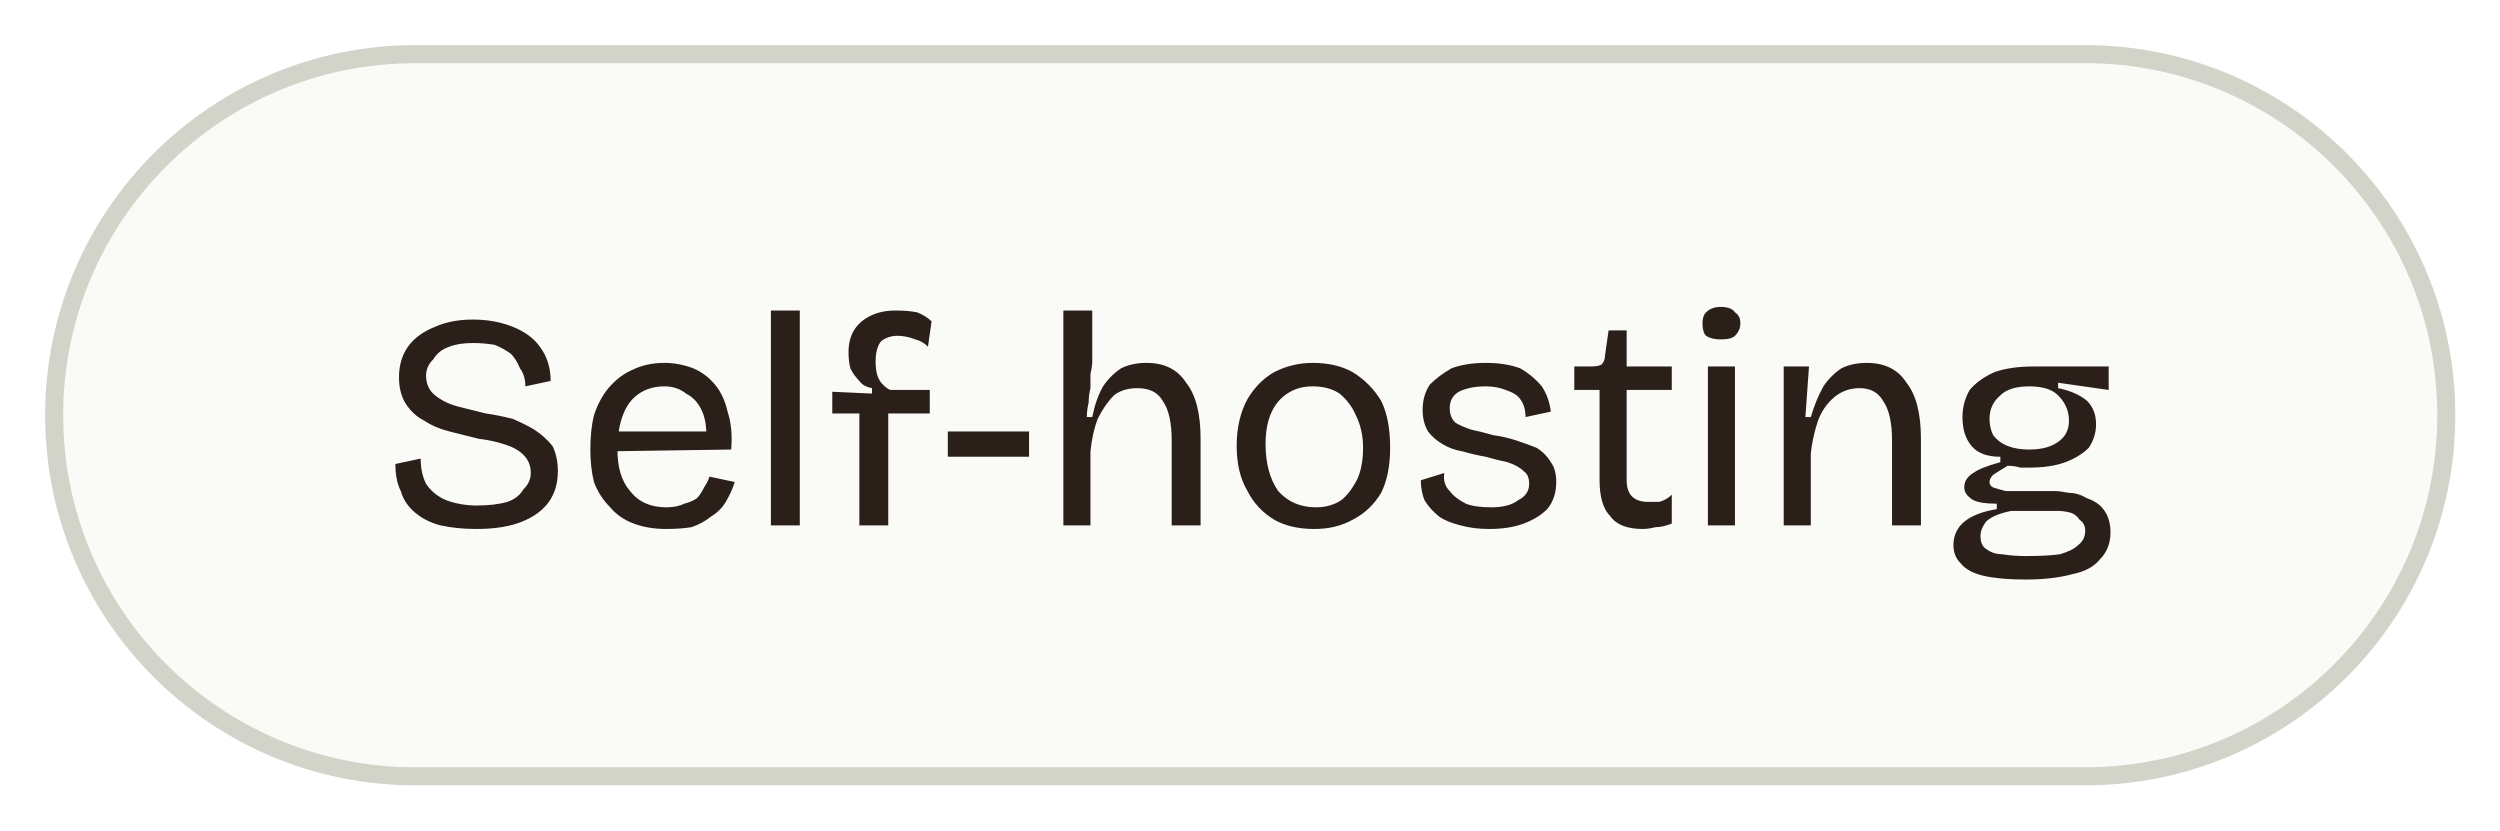
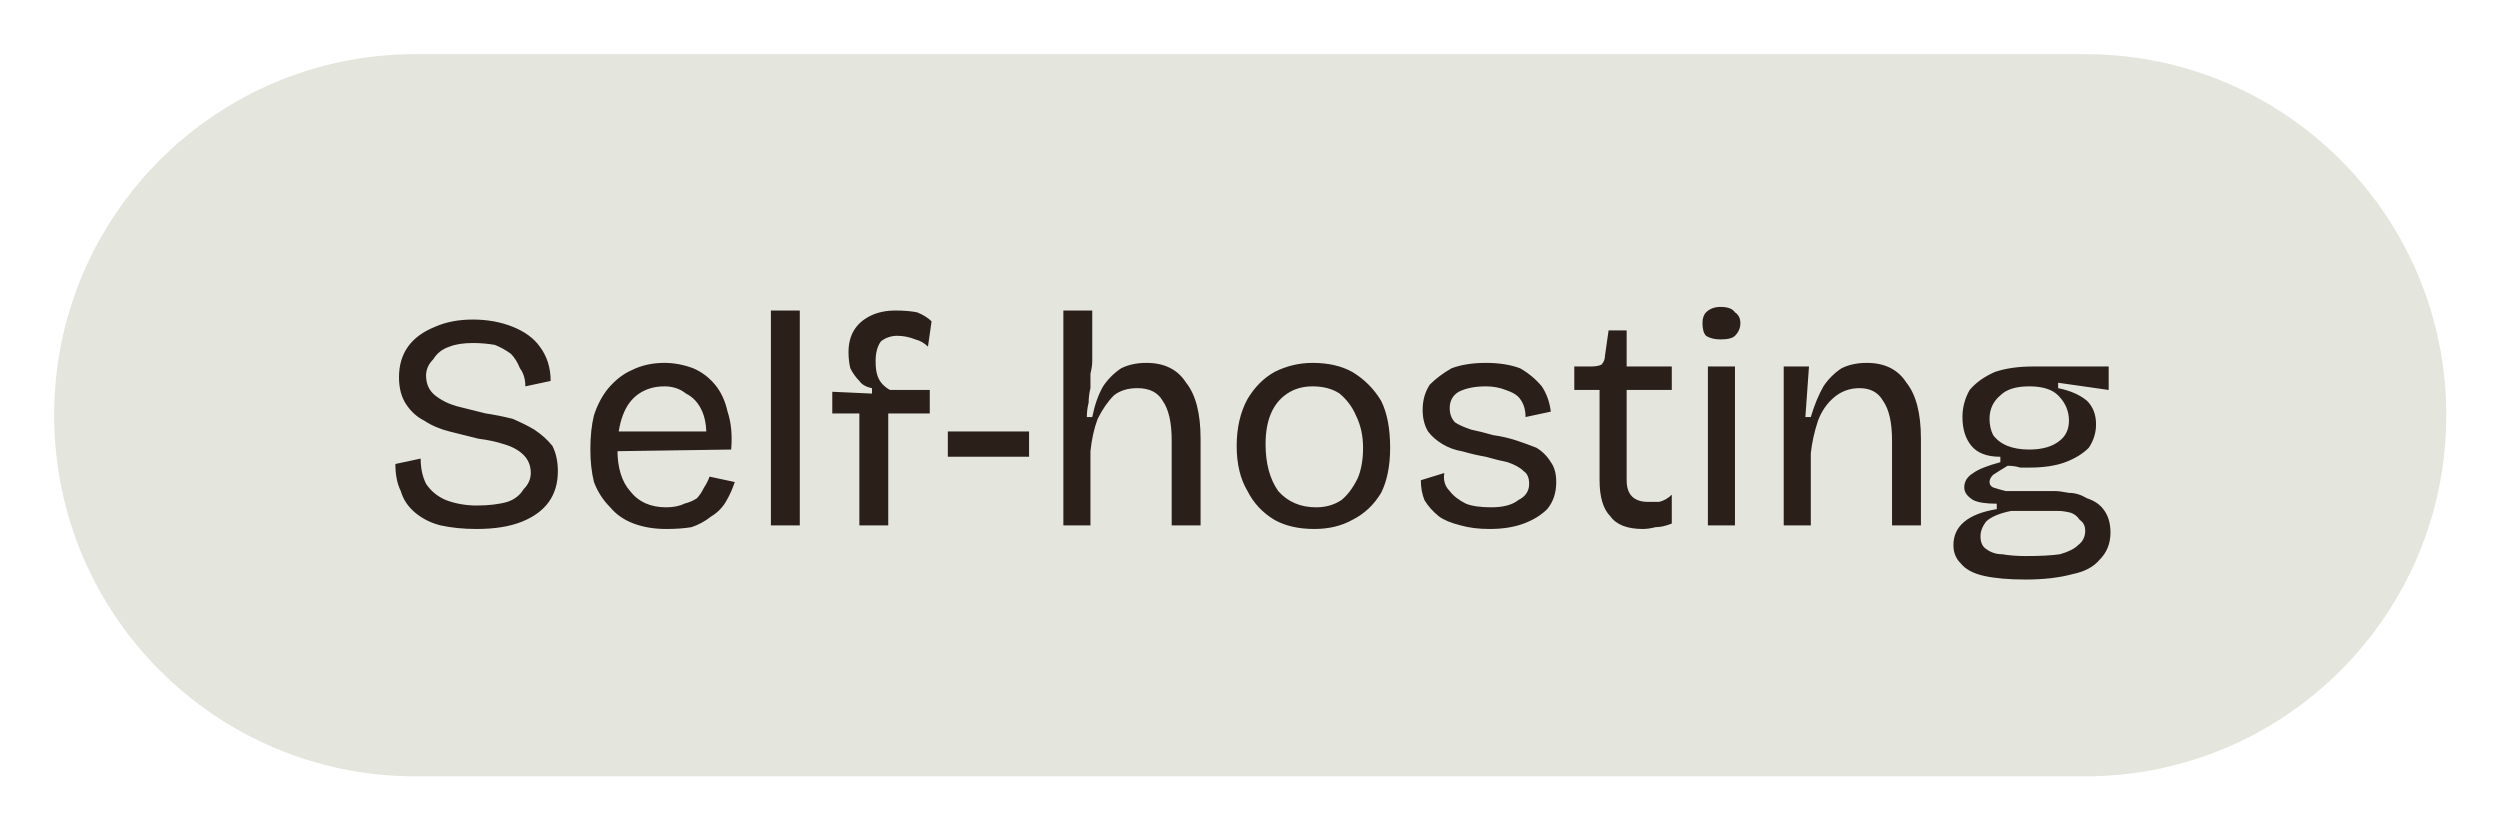
<svg xmlns="http://www.w3.org/2000/svg" viewBox="0 0 138.475 46" width="138.475" height="46" role="img">
  <defs />
-   <rect x="3" y="3" width="132.5" height="40" rx="20.0" fill="#FAFAF7" stroke="#D3D4C9" />
+   <rect x="3" y="3" width="132.5" height="40" rx="20.0" fill="#E4E5DD" />
  <path fill="#2A1F19" d="M26.4 29.3Q25.3 29.3 24.4 29.1Q23.6 28.9 23 28.4Q22.4 27.9 22.2 27.2Q21.9 26.6 21.9 25.7L23.3 25.4Q23.3 26.2 23.6 26.8Q24 27.4 24.7 27.7Q25.5 28 26.4 28Q27.4 28 28.1 27.8Q28.7 27.6 29 27.1Q29.4 26.7 29.4 26.2Q29.4 25.6 29 25.2Q28.6 24.8 27.9 24.6Q27.3 24.4 26.5 24.3Q25.7 24.1 24.9 23.9Q24.1 23.7 23.5 23.3Q22.9 23 22.5 22.4Q22.1 21.8 22.1 20.9Q22.1 19.9 22.6 19.2Q23.1 18.5 24.1 18.1Q25 17.7 26.2 17.7Q27.4 17.7 28.4 18.1Q29.4 18.5 29.9 19.2Q30.5 20 30.5 21.1L29.1 21.4Q29.1 20.8 28.8 20.4Q28.6 19.9 28.3 19.6Q27.9 19.3 27.4 19.1Q26.8 19 26.2 19Q25.4 19 24.9 19.2Q24.3 19.4 24 19.9Q23.6 20.3 23.6 20.8Q23.6 21.5 24.1 21.9Q24.6 22.3 25.3 22.5Q26.1 22.7 26.9 22.9Q27.6 23 28.4 23.2Q29.1 23.5 29.6 23.8Q30.2 24.2 30.6 24.7Q30.9 25.3 30.9 26.1Q30.9 27.1 30.4 27.8Q29.9 28.5 28.9 28.9Q27.9 29.3 26.4 29.3ZM36.9 29.3Q35.9 29.3 35.1 29Q34.3 28.7 33.8 28.1Q33.2 27.5 32.9 26.7Q32.7 25.9 32.7 24.9Q32.7 23.8 32.9 23Q33.2 22.1 33.7 21.5Q34.3 20.8 35 20.5Q35.8 20.1 36.8 20.1Q37.6 20.1 38.4 20.4Q39.1 20.7 39.6 21.3Q40.1 21.9 40.3 22.8Q40.6 23.7 40.5 24.9L33.6 25V23.9L39.6 23.9L39.1 24.6Q39.2 23.5 38.9 22.8Q38.6 22.1 38 21.8Q37.5 21.4 36.8 21.4Q36 21.4 35.4 21.8Q34.8 22.2 34.5 23Q34.2 23.8 34.2 24.9Q34.2 26.4 34.9 27.2Q35.6 28.1 36.9 28.1Q37.5 28.1 37.9 27.9Q38.3 27.8 38.6 27.6Q38.8 27.4 39 27Q39.2 26.7 39.3 26.4L40.7 26.7Q40.5 27.3 40.2 27.8Q39.9 28.3 39.4 28.6Q38.9 29 38.3 29.2Q37.7 29.3 36.9 29.3ZM42.7 29.1V17.2H44.3V29.1ZM47.6 29.1V22.9H46.1V21.7L48.3 21.8V21.5Q47.8 21.4 47.6 21.1Q47.3 20.8 47.1 20.4Q47 20 47 19.5Q47 18.8 47.3 18.3Q47.6 17.8 48.2 17.5Q48.8 17.2 49.6 17.2Q50.3 17.2 50.8 17.3Q51.3 17.5 51.6 17.8L51.4 19.2Q51.1 18.9 50.7 18.8Q50.2 18.6 49.7 18.6Q49.2 18.6 48.8 18.9Q48.5 19.3 48.5 20Q48.5 20.5 48.6 20.8Q48.7 21.1 48.9 21.3Q49.1 21.5 49.3 21.6H51.5L51.5 22.9H49.2V29.1ZM52.5 25.3V23.9H57V25.3ZM58.9 29.1V23.8V17.2H60.5V20Q60.5 20.3 60.4 20.7Q60.4 21.1 60.4 21.5Q60.3 21.9 60.3 22.3Q60.2 22.7 60.2 23.1H60.5Q60.7 22.1 61.1 21.4Q61.5 20.8 62.1 20.4Q62.7 20.1 63.5 20.1Q65 20.1 65.7 21.2Q66.5 22.2 66.5 24.3V29.1H64.9V24.4Q64.9 22.9 64.4 22.2Q64 21.5 63 21.5Q62.2 21.5 61.7 21.9Q61.2 22.4 60.8 23.2Q60.5 24 60.4 25V29.1ZM72.8 29.3Q71.5 29.3 70.6 28.8Q69.6 28.2 69.1 27.2Q68.5 26.2 68.5 24.7Q68.5 23.2 69.1 22.1Q69.7 21.1 70.6 20.6Q71.6 20.1 72.7 20.1Q74 20.1 74.9 20.6Q75.9 21.2 76.5 22.2Q77 23.2 77 24.8Q77 26.3 76.5 27.3Q75.9 28.3 74.9 28.8Q74 29.3 72.8 29.3ZM72.9 28.1Q73.7 28.1 74.3 27.7Q74.8 27.3 75.2 26.5Q75.5 25.8 75.5 24.8Q75.5 23.8 75.1 23Q74.8 22.3 74.2 21.8Q73.6 21.4 72.7 21.4Q71.9 21.4 71.3 21.8Q70.7 22.2 70.4 22.9Q70.1 23.6 70.1 24.6Q70.1 26.2 70.8 27.2Q71.6 28.1 72.9 28.1ZM82.5 29.3Q81.6 29.3 80.9 29.1Q80.1 28.9 79.7 28.6Q79.2 28.2 78.9 27.7Q78.7 27.2 78.7 26.6L80 26.2Q79.9 26.8 80.3 27.2Q80.6 27.6 81.2 27.9Q81.7 28.1 82.6 28.1Q83.6 28.1 84.1 27.7Q84.7 27.4 84.7 26.8Q84.7 26.3 84.4 26.1Q84.1 25.8 83.5 25.6Q83 25.5 82.3 25.3Q81.7 25.2 81 25Q80.4 24.9 79.9 24.6Q79.4 24.3 79.1 23.9Q78.8 23.4 78.8 22.7Q78.8 21.9 79.2 21.3Q79.7 20.8 80.4 20.4Q81.2 20.1 82.3 20.1Q83.4 20.1 84.2 20.4Q84.9 20.8 85.4 21.4Q85.8 22 85.9 22.8L84.5 23.1Q84.5 22.5 84.2 22.1Q84 21.8 83.4 21.6Q82.9 21.4 82.3 21.4Q81.4 21.4 80.8 21.7Q80.3 22 80.3 22.6Q80.3 23.1 80.6 23.4Q80.9 23.6 81.5 23.8Q82 23.9 82.7 24.1Q83.4 24.2 84 24.4Q84.6 24.6 85.1 24.8Q85.6 25.1 85.9 25.6Q86.2 26 86.2 26.7Q86.2 27.6 85.7 28.2Q85.2 28.7 84.4 29Q83.6 29.3 82.5 29.3ZM91 29.3Q89.7 29.3 89.2 28.6Q88.6 28 88.6 26.6V21.6H87.2L87.2 20.3H88.1Q88.5 20.3 88.7 20.2Q88.9 20 88.9 19.7L89.1 18.3H90.1V20.3H92.6V21.6H90.1V26.6Q90.1 27.2 90.4 27.5Q90.7 27.8 91.3 27.8Q91.6 27.8 91.9 27.8Q92.3 27.7 92.6 27.4V29Q92.1 29.2 91.7 29.2Q91.3 29.3 91 29.3ZM94.6 29.1V20.3H96.1V29.1ZM95.3 18.8Q94.8 18.8 94.5 18.6Q94.3 18.4 94.3 17.9Q94.3 17.5 94.5 17.3Q94.8 17 95.3 17Q95.9 17 96.1 17.3Q96.4 17.5 96.4 17.9Q96.4 18.3 96.1 18.6Q95.9 18.8 95.3 18.8ZM98.8 29.1V23.7V20.3H100.2L100 23.1H100.3Q100.6 22.1 101 21.4Q101.4 20.8 102 20.4Q102.6 20.1 103.4 20.1Q104.9 20.1 105.6 21.2Q106.4 22.2 106.4 24.3V29.1H104.8V24.4Q104.8 22.9 104.3 22.2Q103.9 21.5 103 21.5Q102.2 21.5 101.6 22Q101 22.5 100.7 23.3Q100.4 24.2 100.3 25.1V29.1ZM112.2 32.1Q110.8 32.1 109.9 31.9Q109 31.7 108.6 31.2Q108.2 30.8 108.2 30.2Q108.2 29.4 108.8 28.9Q109.4 28.4 110.6 28.2V27.9Q109.7 27.9 109.3 27.7Q108.8 27.4 108.8 27Q108.8 26.5 109.3 26.2Q109.7 25.9 110.8 25.6V25.3Q109.7 25.3 109.2 24.7Q108.7 24.1 108.7 23.1Q108.7 22.3 109.1 21.6Q109.6 21 110.5 20.6Q111.4 20.3 112.6 20.3H116.8V21.6L114 21.2V21.5Q115 21.7 115.6 22.2Q116.1 22.7 116.1 23.5Q116.1 24.2 115.7 24.8Q115.2 25.3 114.4 25.6Q113.6 25.9 112.4 25.9Q112.1 25.9 111.9 25.9Q111.6 25.8 111.2 25.8Q110.7 26.1 110.4 26.3Q110.2 26.5 110.2 26.7Q110.2 26.9 110.4 27Q110.7 27.1 111.1 27.2Q111.4 27.2 111.8 27.2H113.8Q114.1 27.2 114.6 27.3Q115.1 27.3 115.6 27.6Q116.2 27.8 116.5 28.2Q116.9 28.7 116.9 29.5Q116.9 30.4 116.3 31Q115.8 31.6 114.8 31.8Q113.7 32.1 112.2 32.1ZM112.2 30.8Q113.4 30.8 114.1 30.7Q114.8 30.5 115.1 30.2Q115.5 29.9 115.5 29.4Q115.5 29 115.2 28.8Q115 28.5 114.7 28.4Q114.3 28.3 114 28.3Q113.6 28.3 113.4 28.3H111.4Q110.4 28.5 110 28.9Q109.7 29.3 109.7 29.7Q109.7 30.2 110 30.4Q110.4 30.7 110.9 30.7Q111.5 30.8 112.2 30.8ZM112.4 24.9Q113.5 24.9 114.1 24.4Q114.6 24 114.6 23.3Q114.6 22.5 114 21.9Q113.5 21.4 112.4 21.4Q111.3 21.4 110.8 21.9Q110.2 22.4 110.2 23.2Q110.2 23.7 110.4 24.1Q110.7 24.5 111.2 24.7Q111.7 24.9 112.4 24.9Z" />
</svg>
